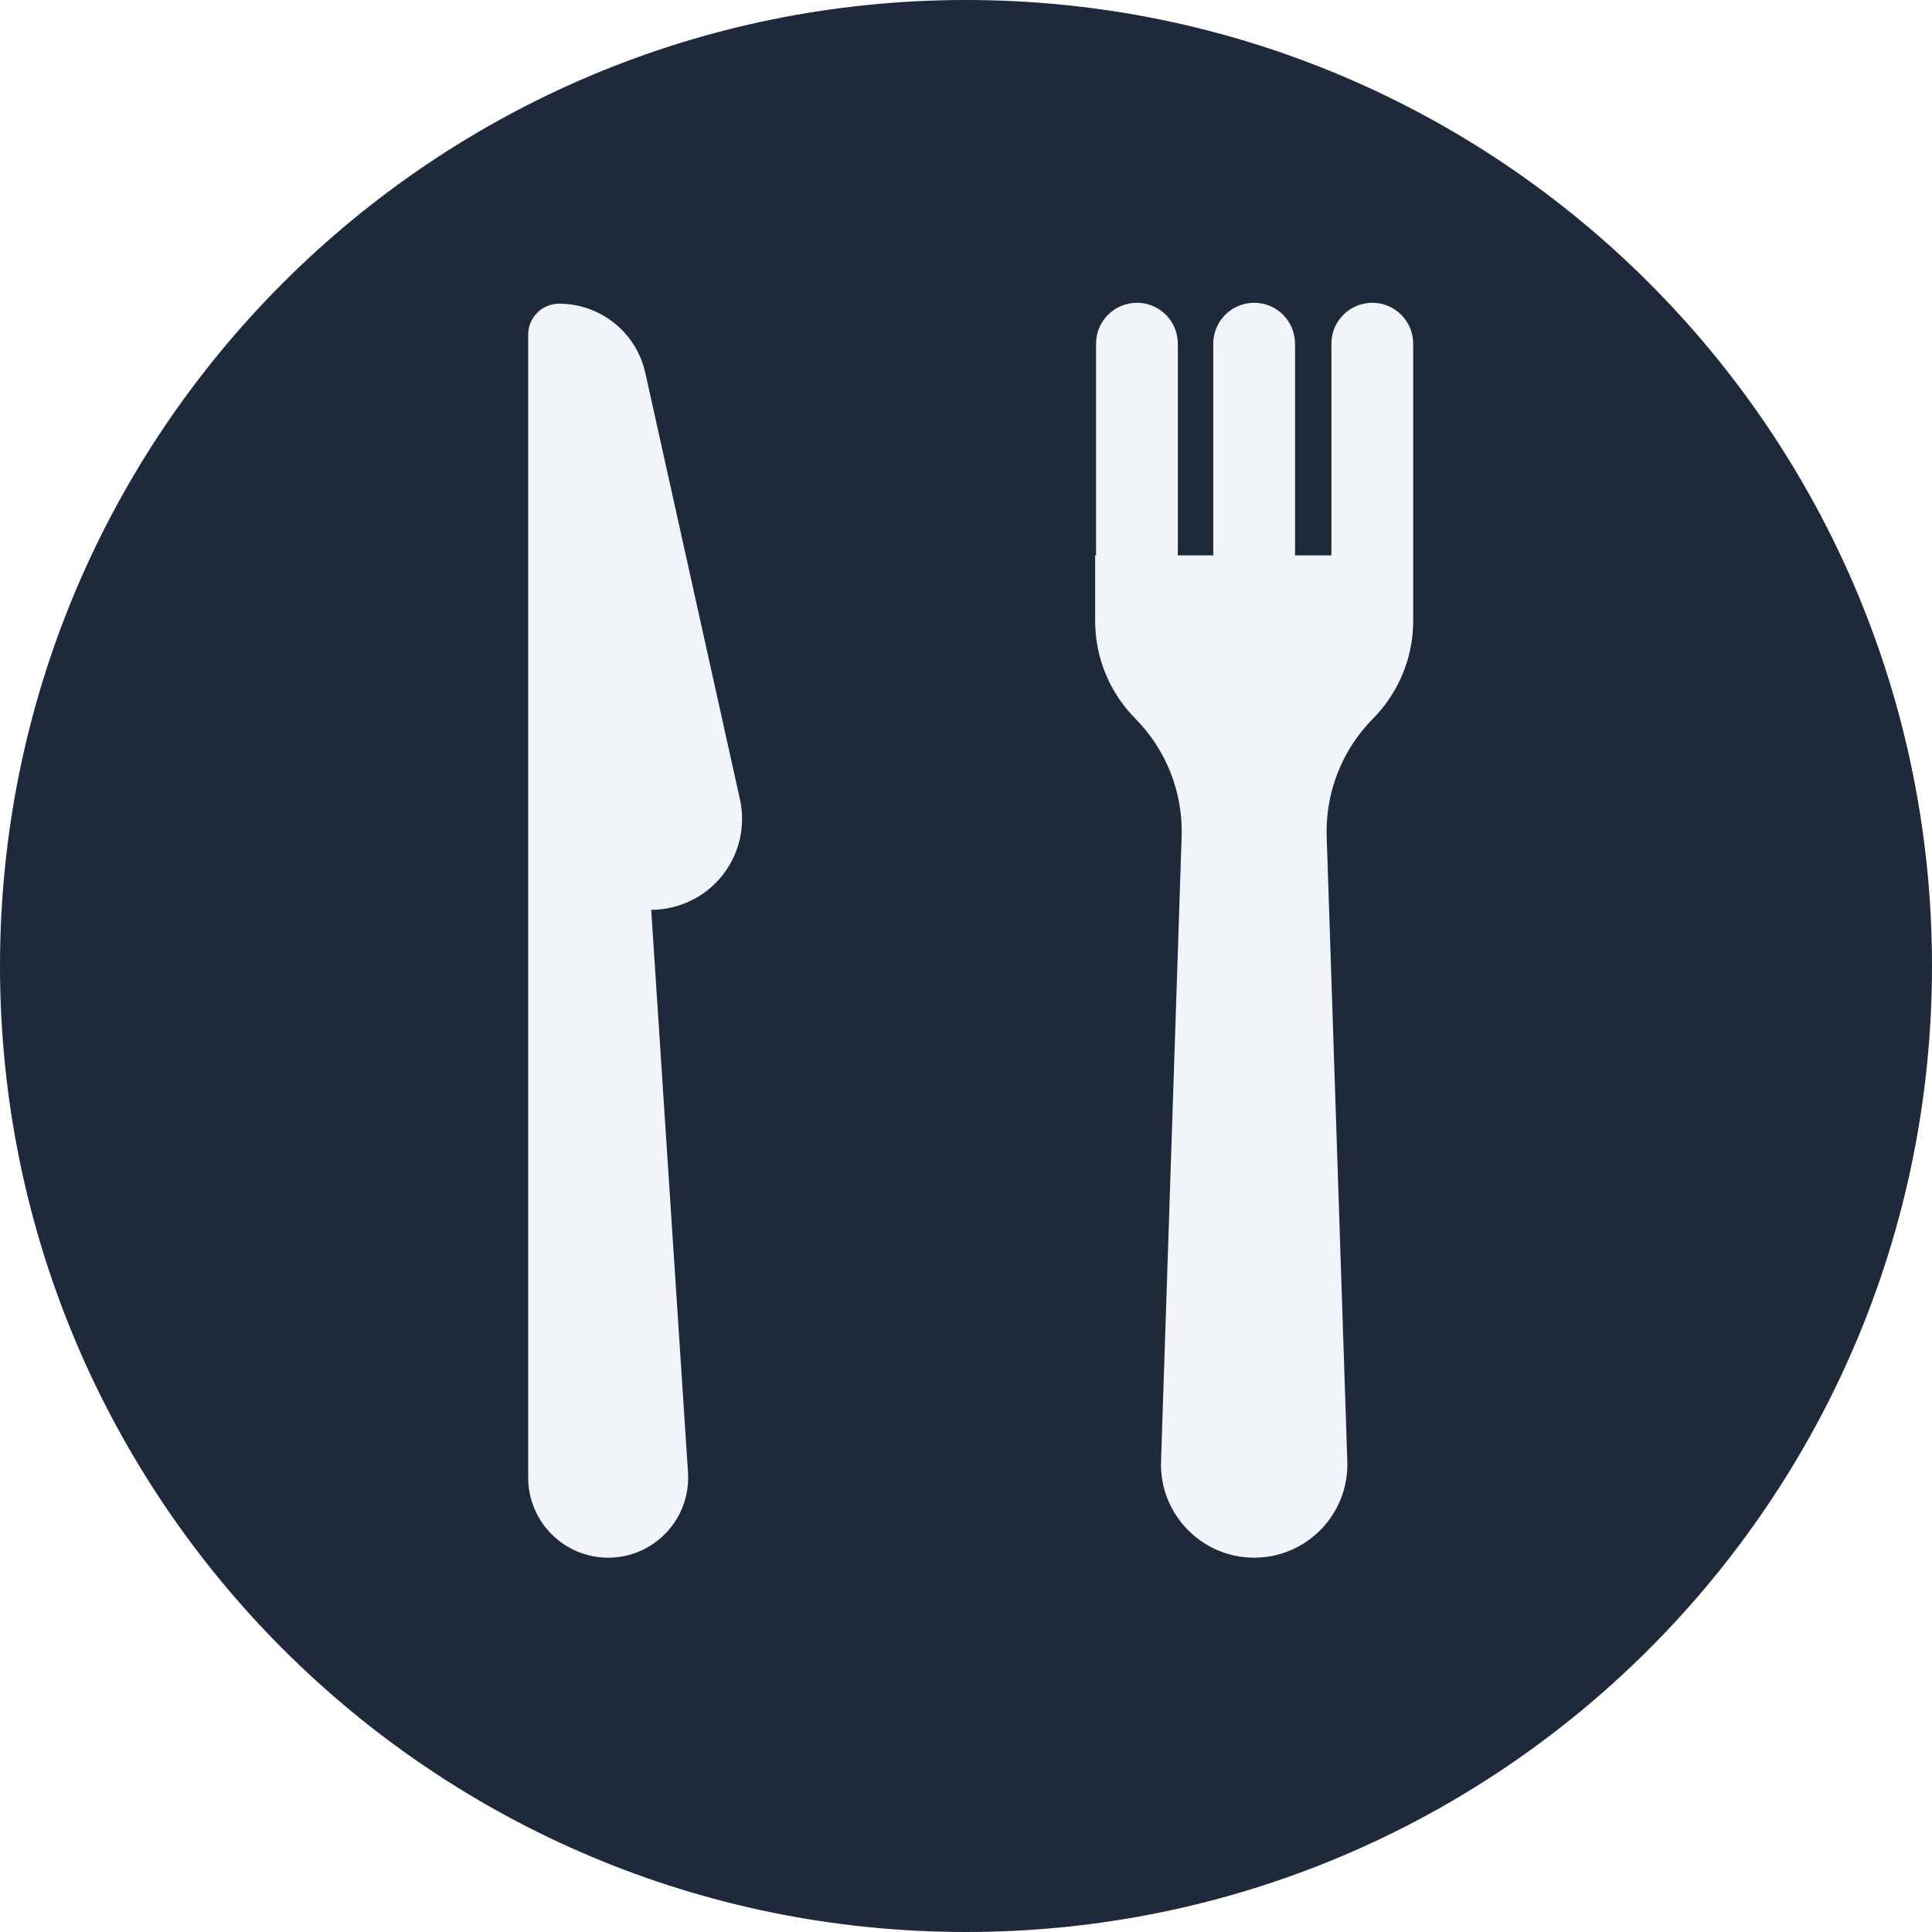
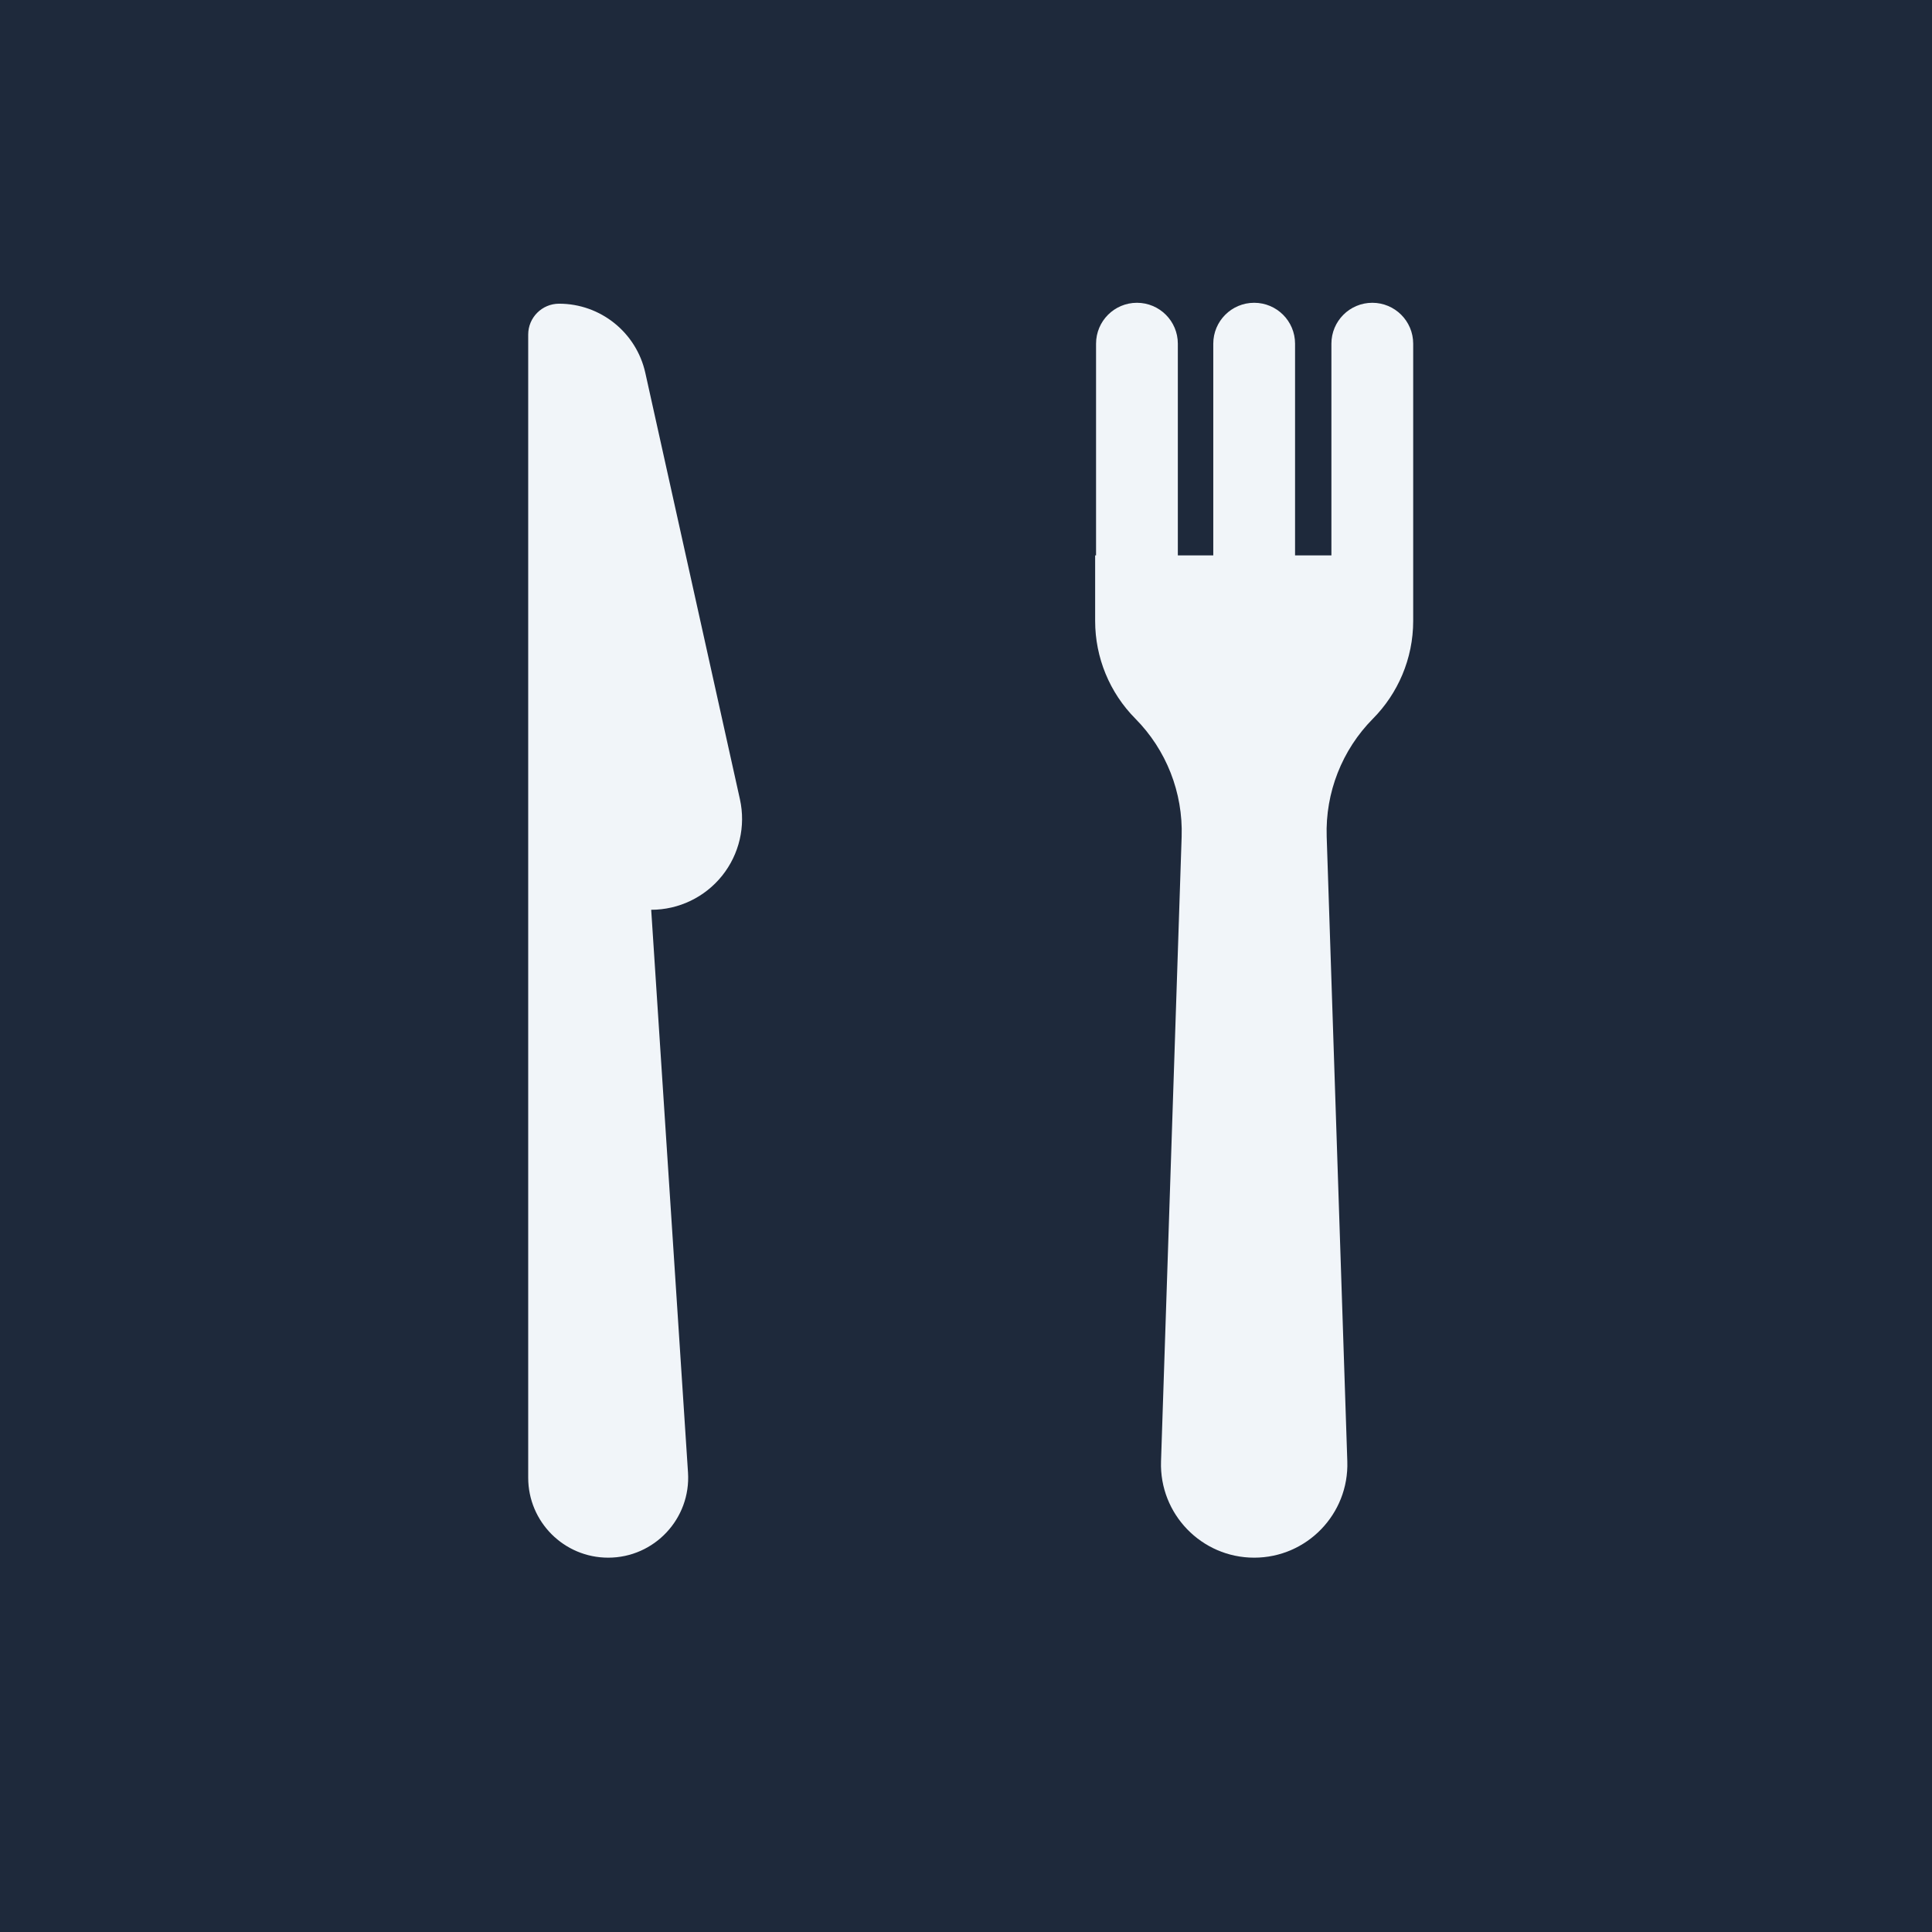
<svg xmlns="http://www.w3.org/2000/svg" width="512" height="512" viewBox="0 0 512 512">
-   <circle cx="256" cy="256" r="256" fill="#1e293b" />
+   <rect width="512" height="512" fill="#1e293b" />
  <g fill="#f1f5f9" transform="translate(110, 80) scale(0.65)">
    <g transform="translate(20, 0)">
      <path d="M112.44,202.771L73.872,28.953C70.215,12.47,55.598,0.741,38.715,0.741c-6.956,0-12.596,5.639-12.596,12.596v204.133    v30.379v231.538c0,18.011,14.601,32.612,32.612,32.612c18.853,0,33.771-15.955,32.543-34.741L76.268,247.849    c11.237,0,21.866-5.099,28.898-13.863C112.198,225.223,114.874,213.741,112.44,202.771z" />
    </g>
    <g transform="translate(110, 0)">
      <path d="M280.267,0.37c-9.207,0-16.672,7.464-16.672,16.671v86.322h-14.819V17.042c0-9.207-7.464-16.671-16.672-16.671    s-16.672,7.464-16.672,16.671v86.322h-14.449V17.042c0-9.207-7.464-16.671-16.671-16.671s-16.672,7.464-16.672,16.671v86.322    h-0.371v26.733c0,14.914,5.889,29.224,16.387,39.818c12.643,12.758,19.471,30.162,18.879,48.114l-8.407,254.722    C193.421,494.196,210.63,512,232.105,512c21.454,0,38.683-17.783,37.975-39.249l-8.407-254.722    c-0.592-17.952,6.236-35.355,18.879-48.114c10.061-10.153,16.387-24.327,16.387-39.818v-26.733V17.042    C296.938,7.834,289.474,0.37,280.267,0.37z" />
    </g>
  </g>
</svg>
